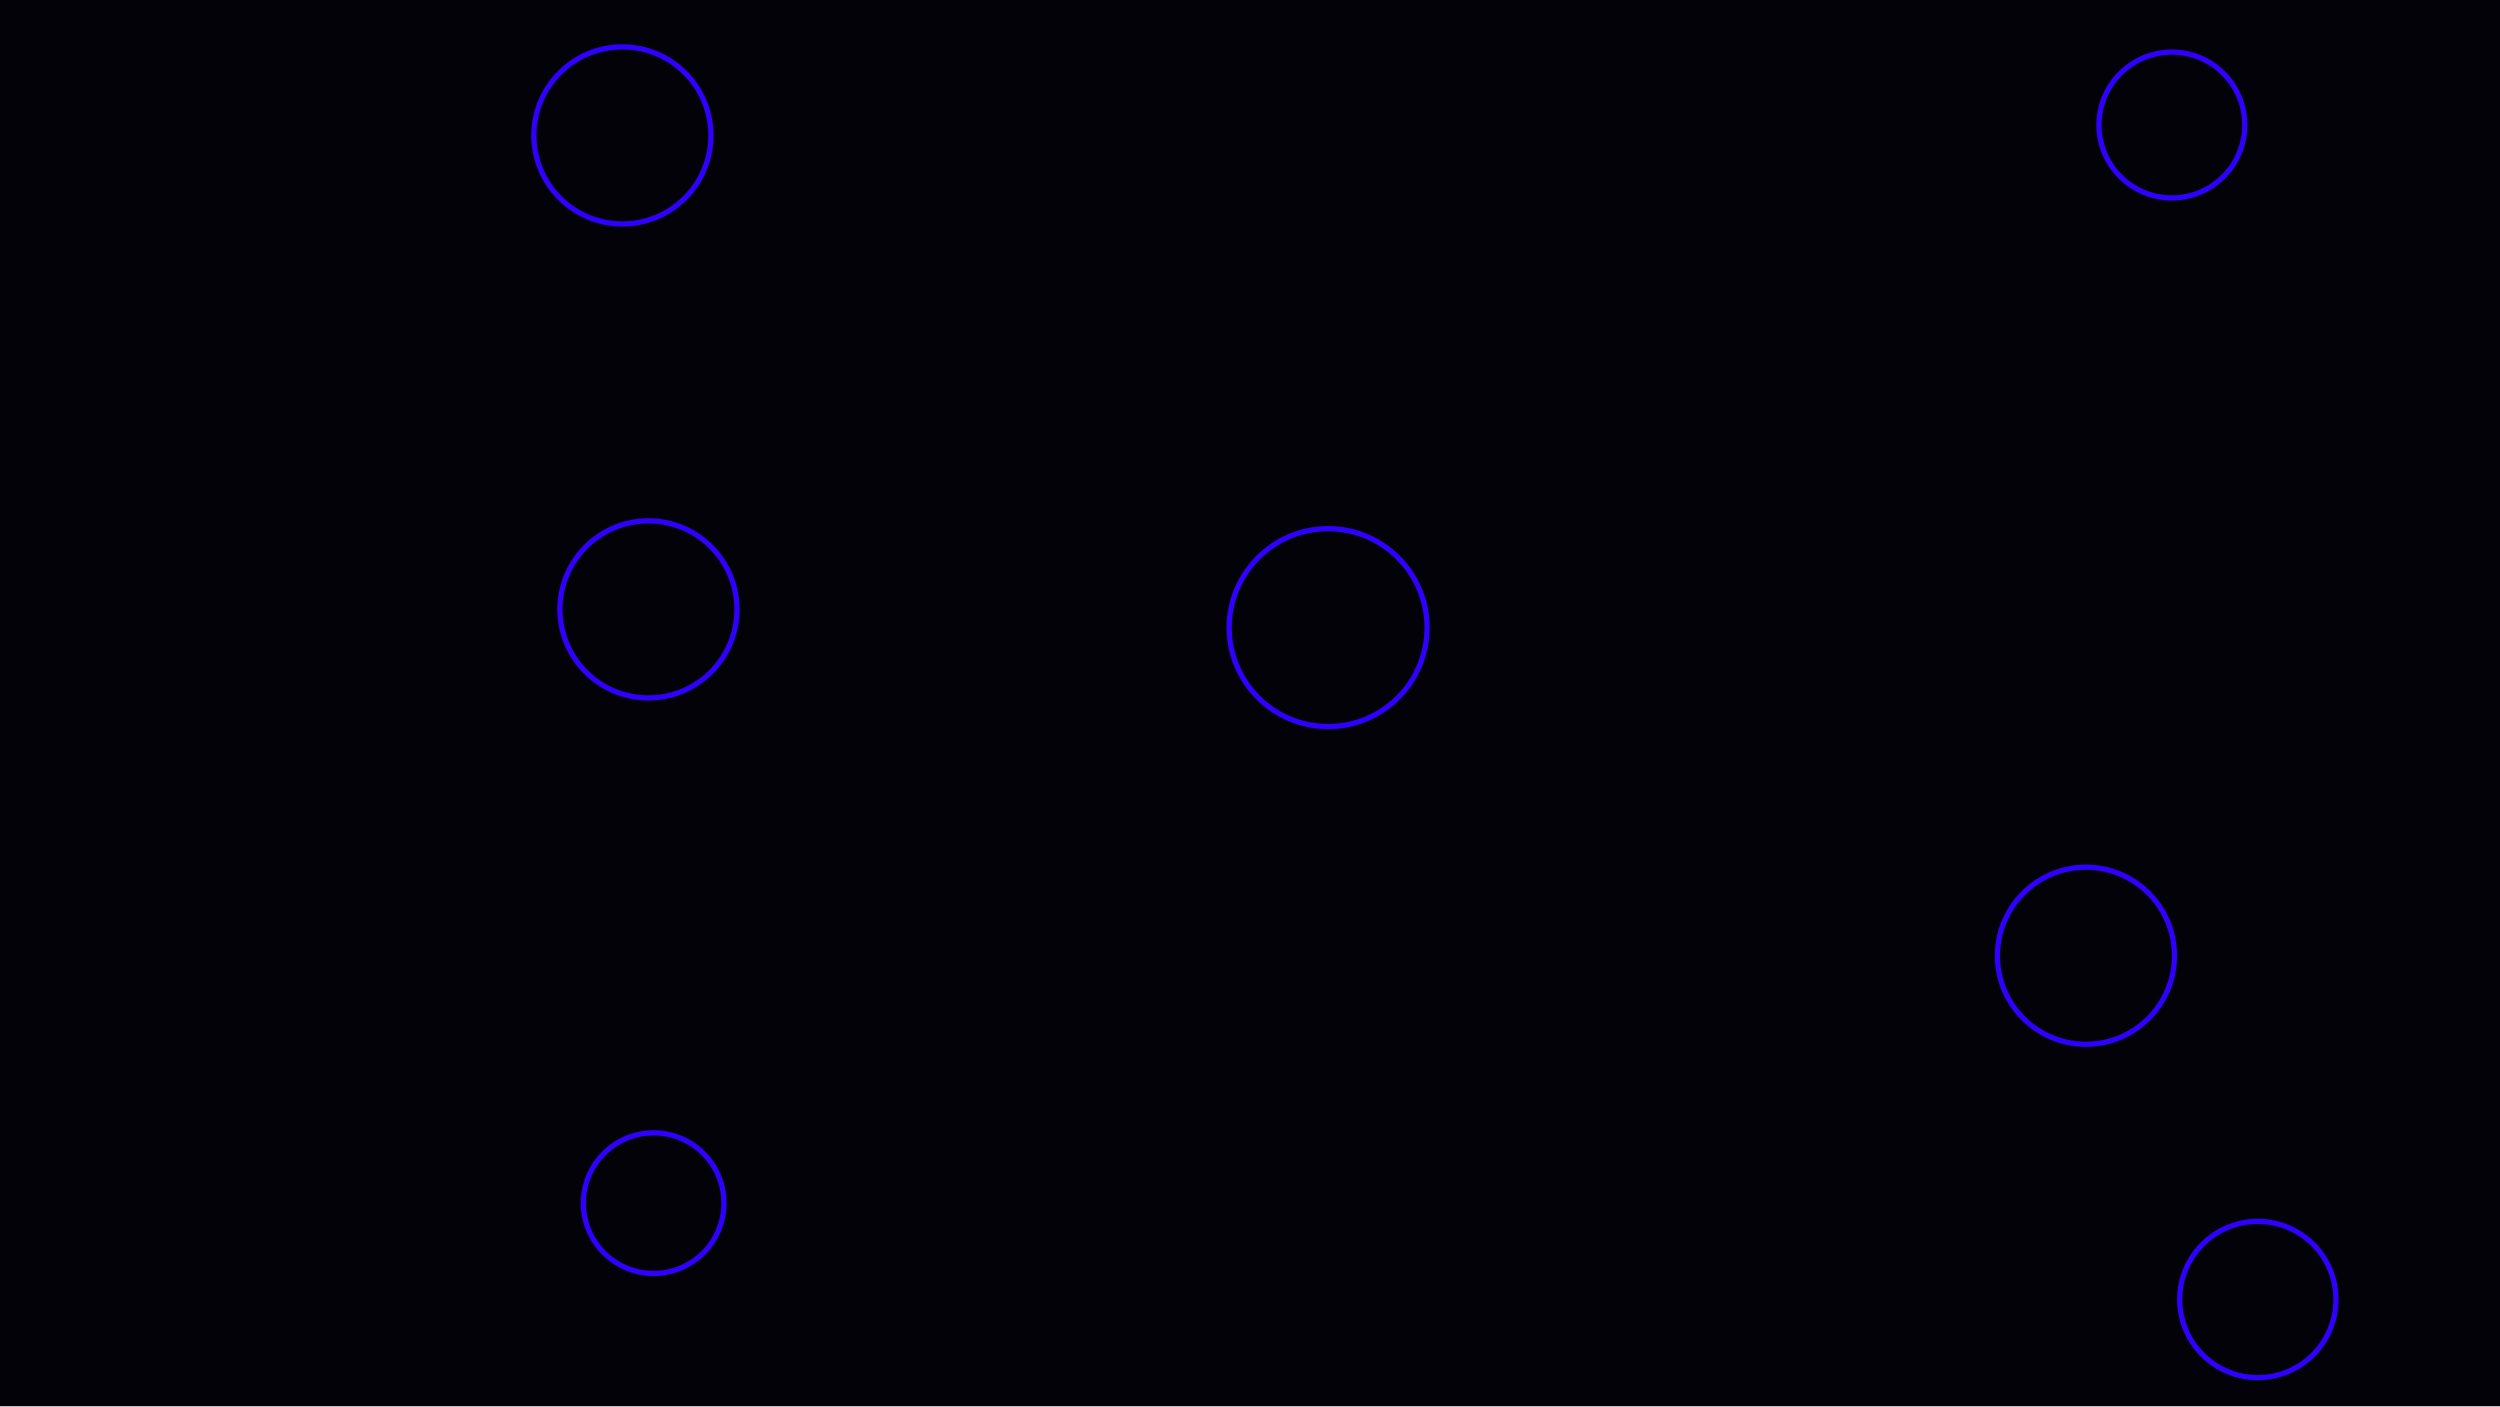
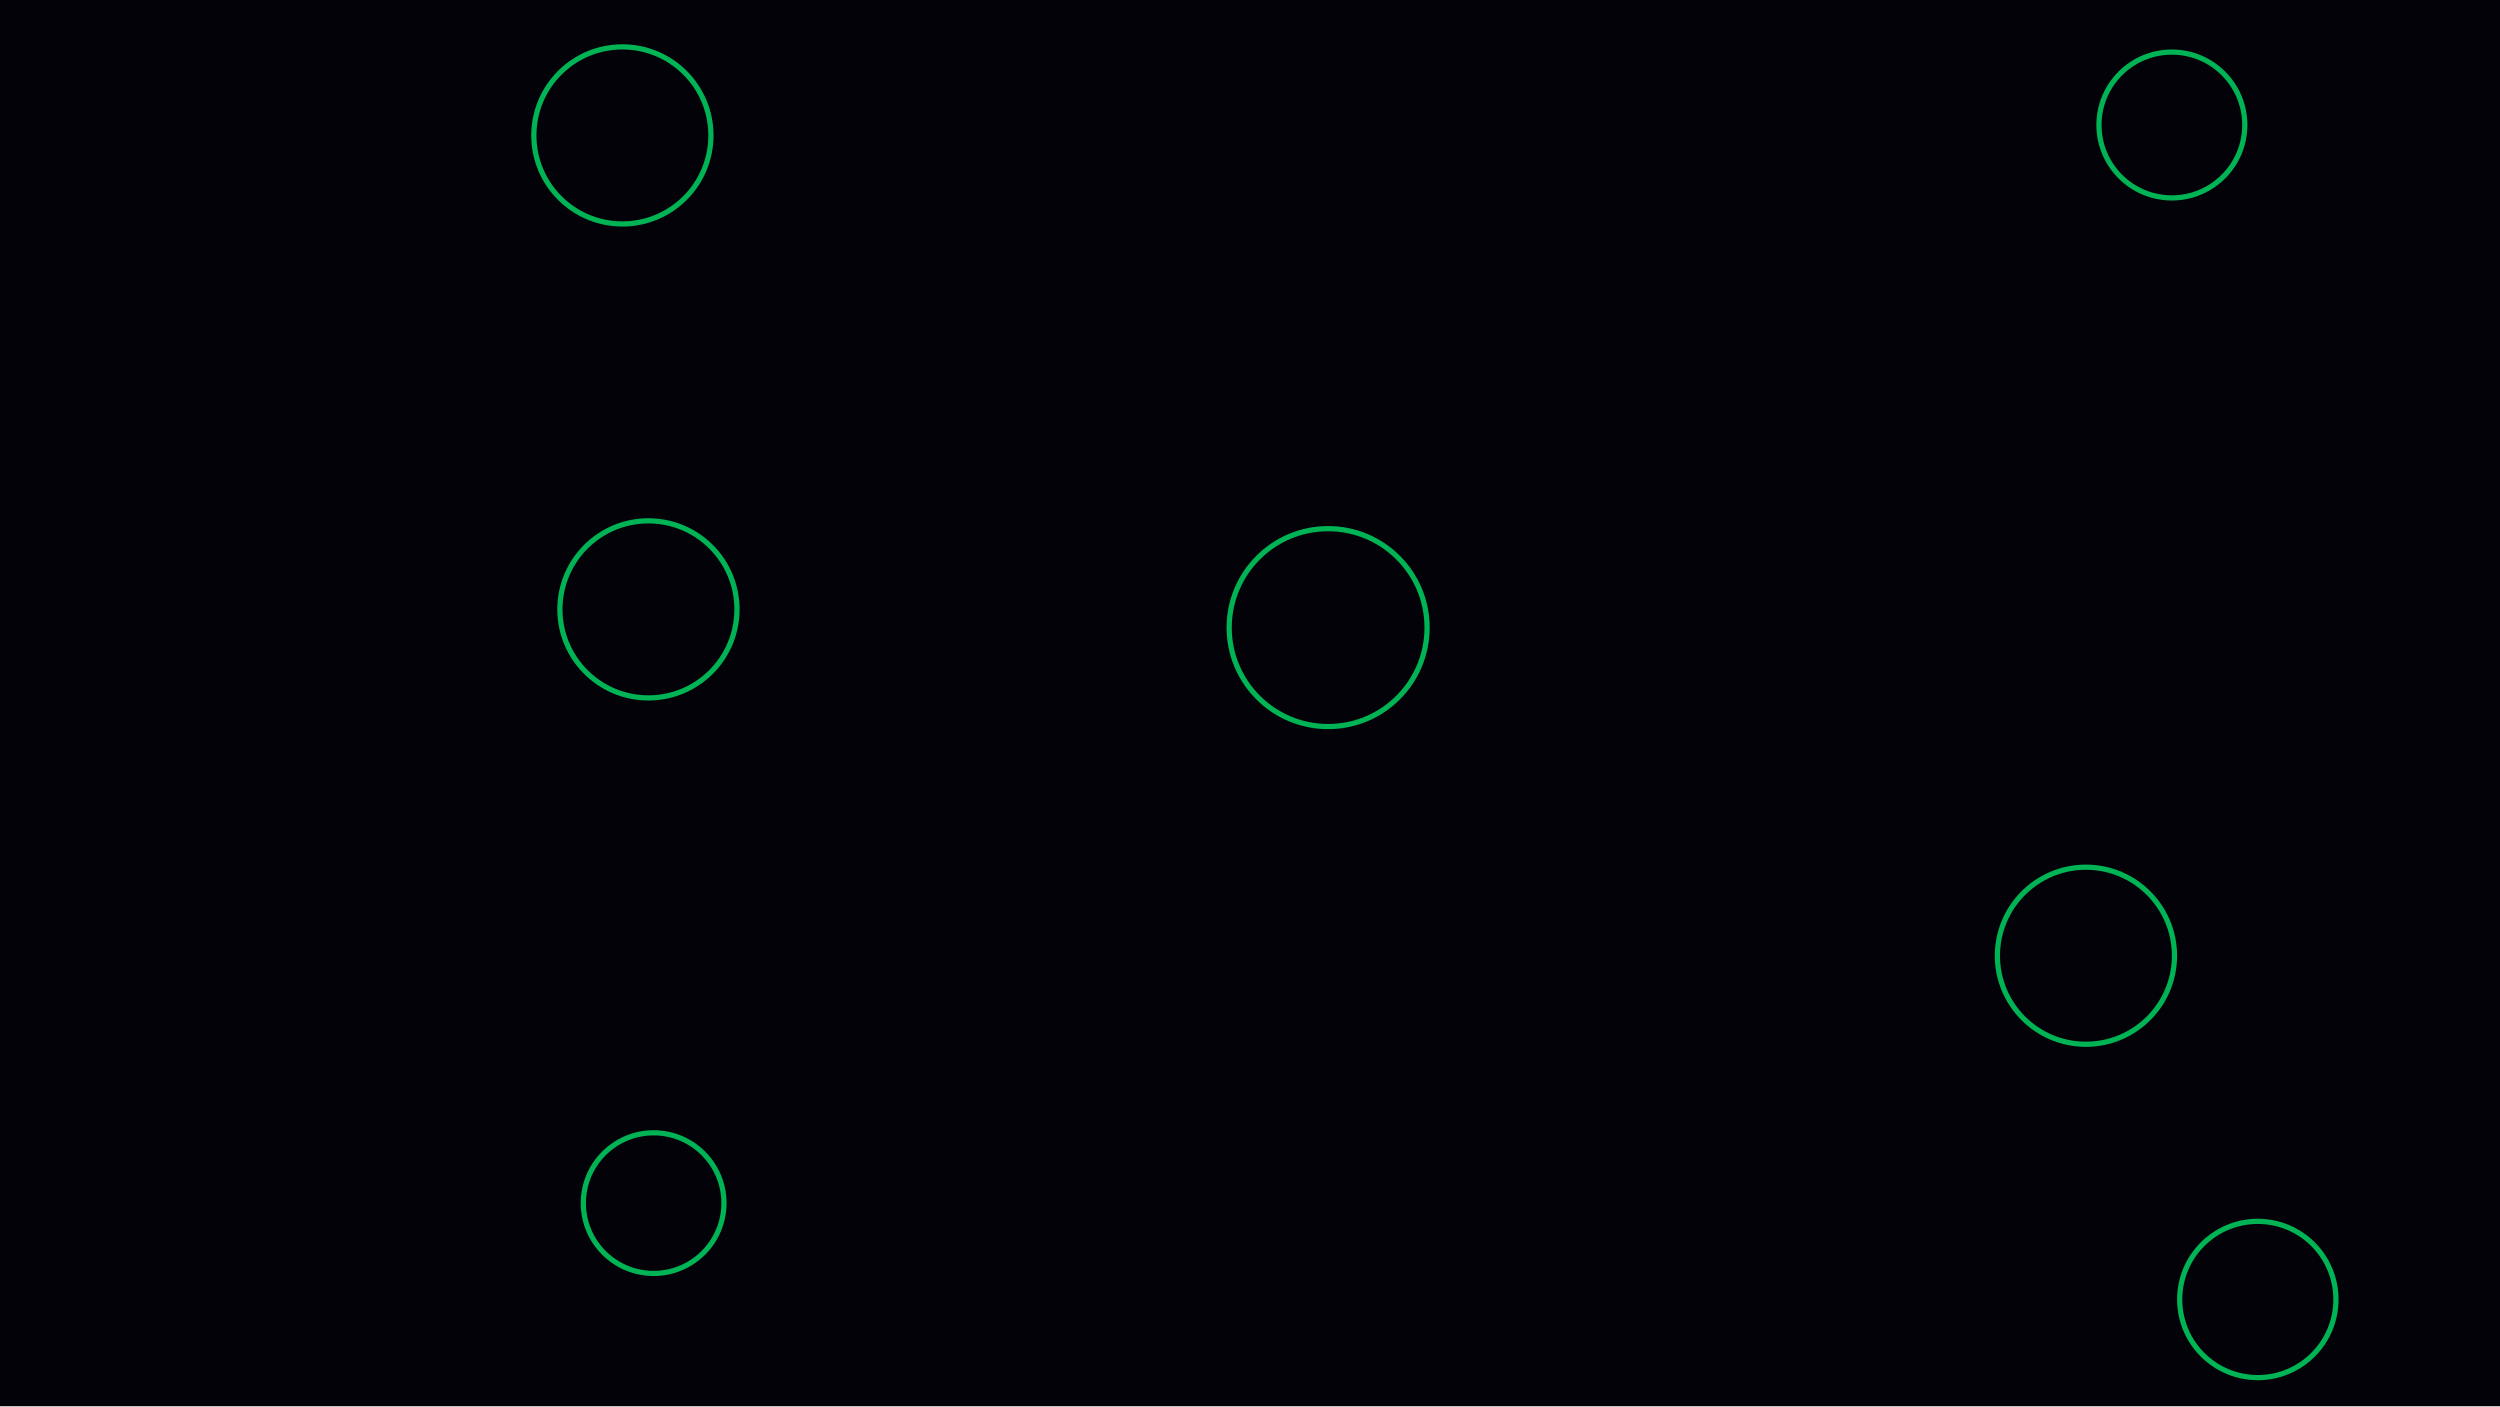
<svg xmlns="http://www.w3.org/2000/svg" id="visual" viewBox="0 0 960 540" width="960" height="540" version="1.1">
  <rect x="0" y="0" width="960" height="540" fill="#040209">
</rect>
-   <g fill="none" stroke="#3000ff" stroke-width="2">
+   <g fill="none" stroke="#00b455" stroke-width="2">
    <circle r="38" cx="510" cy="241" />
    <circle r="28" cx="834" cy="48" />
    <circle r="34" cx="249" cy="234" />
    <circle r="30" cx="867" cy="499" />
    <circle r="27" cx="251" cy="462" />
    <circle r="34" cx="801" cy="367" />
    <circle r="34" cx="239" cy="52" />
  </g>
</svg>
